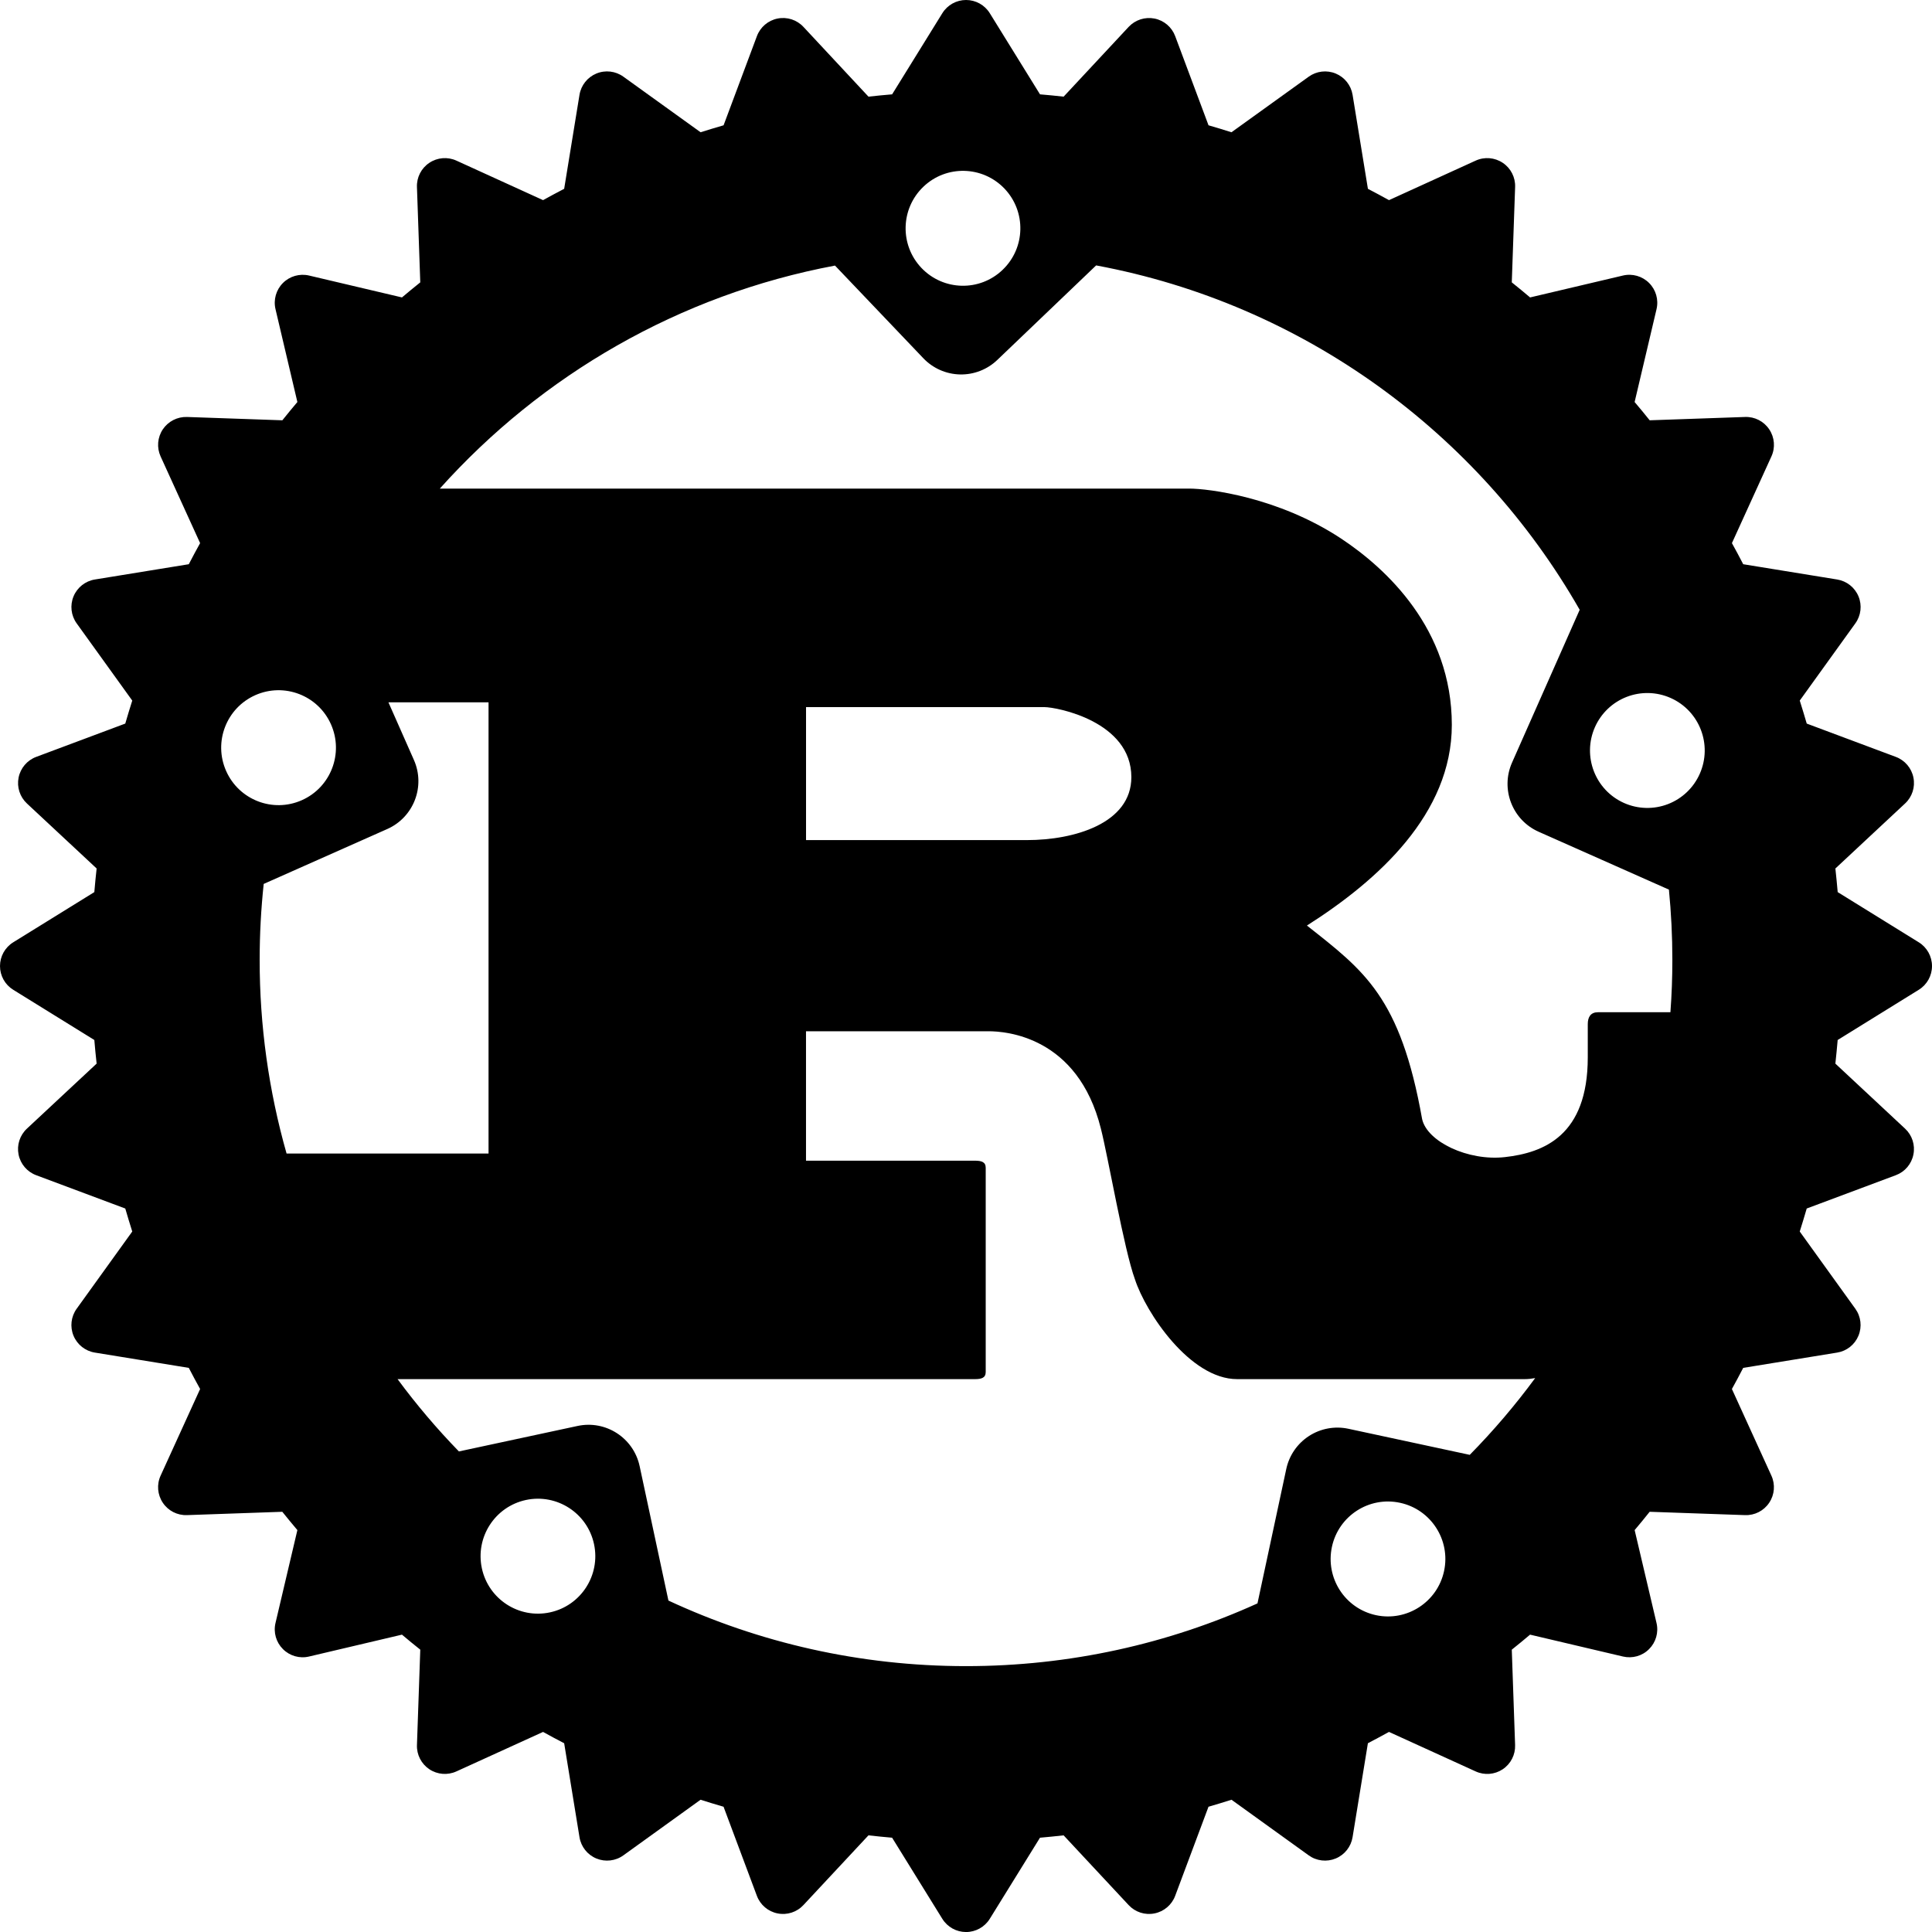
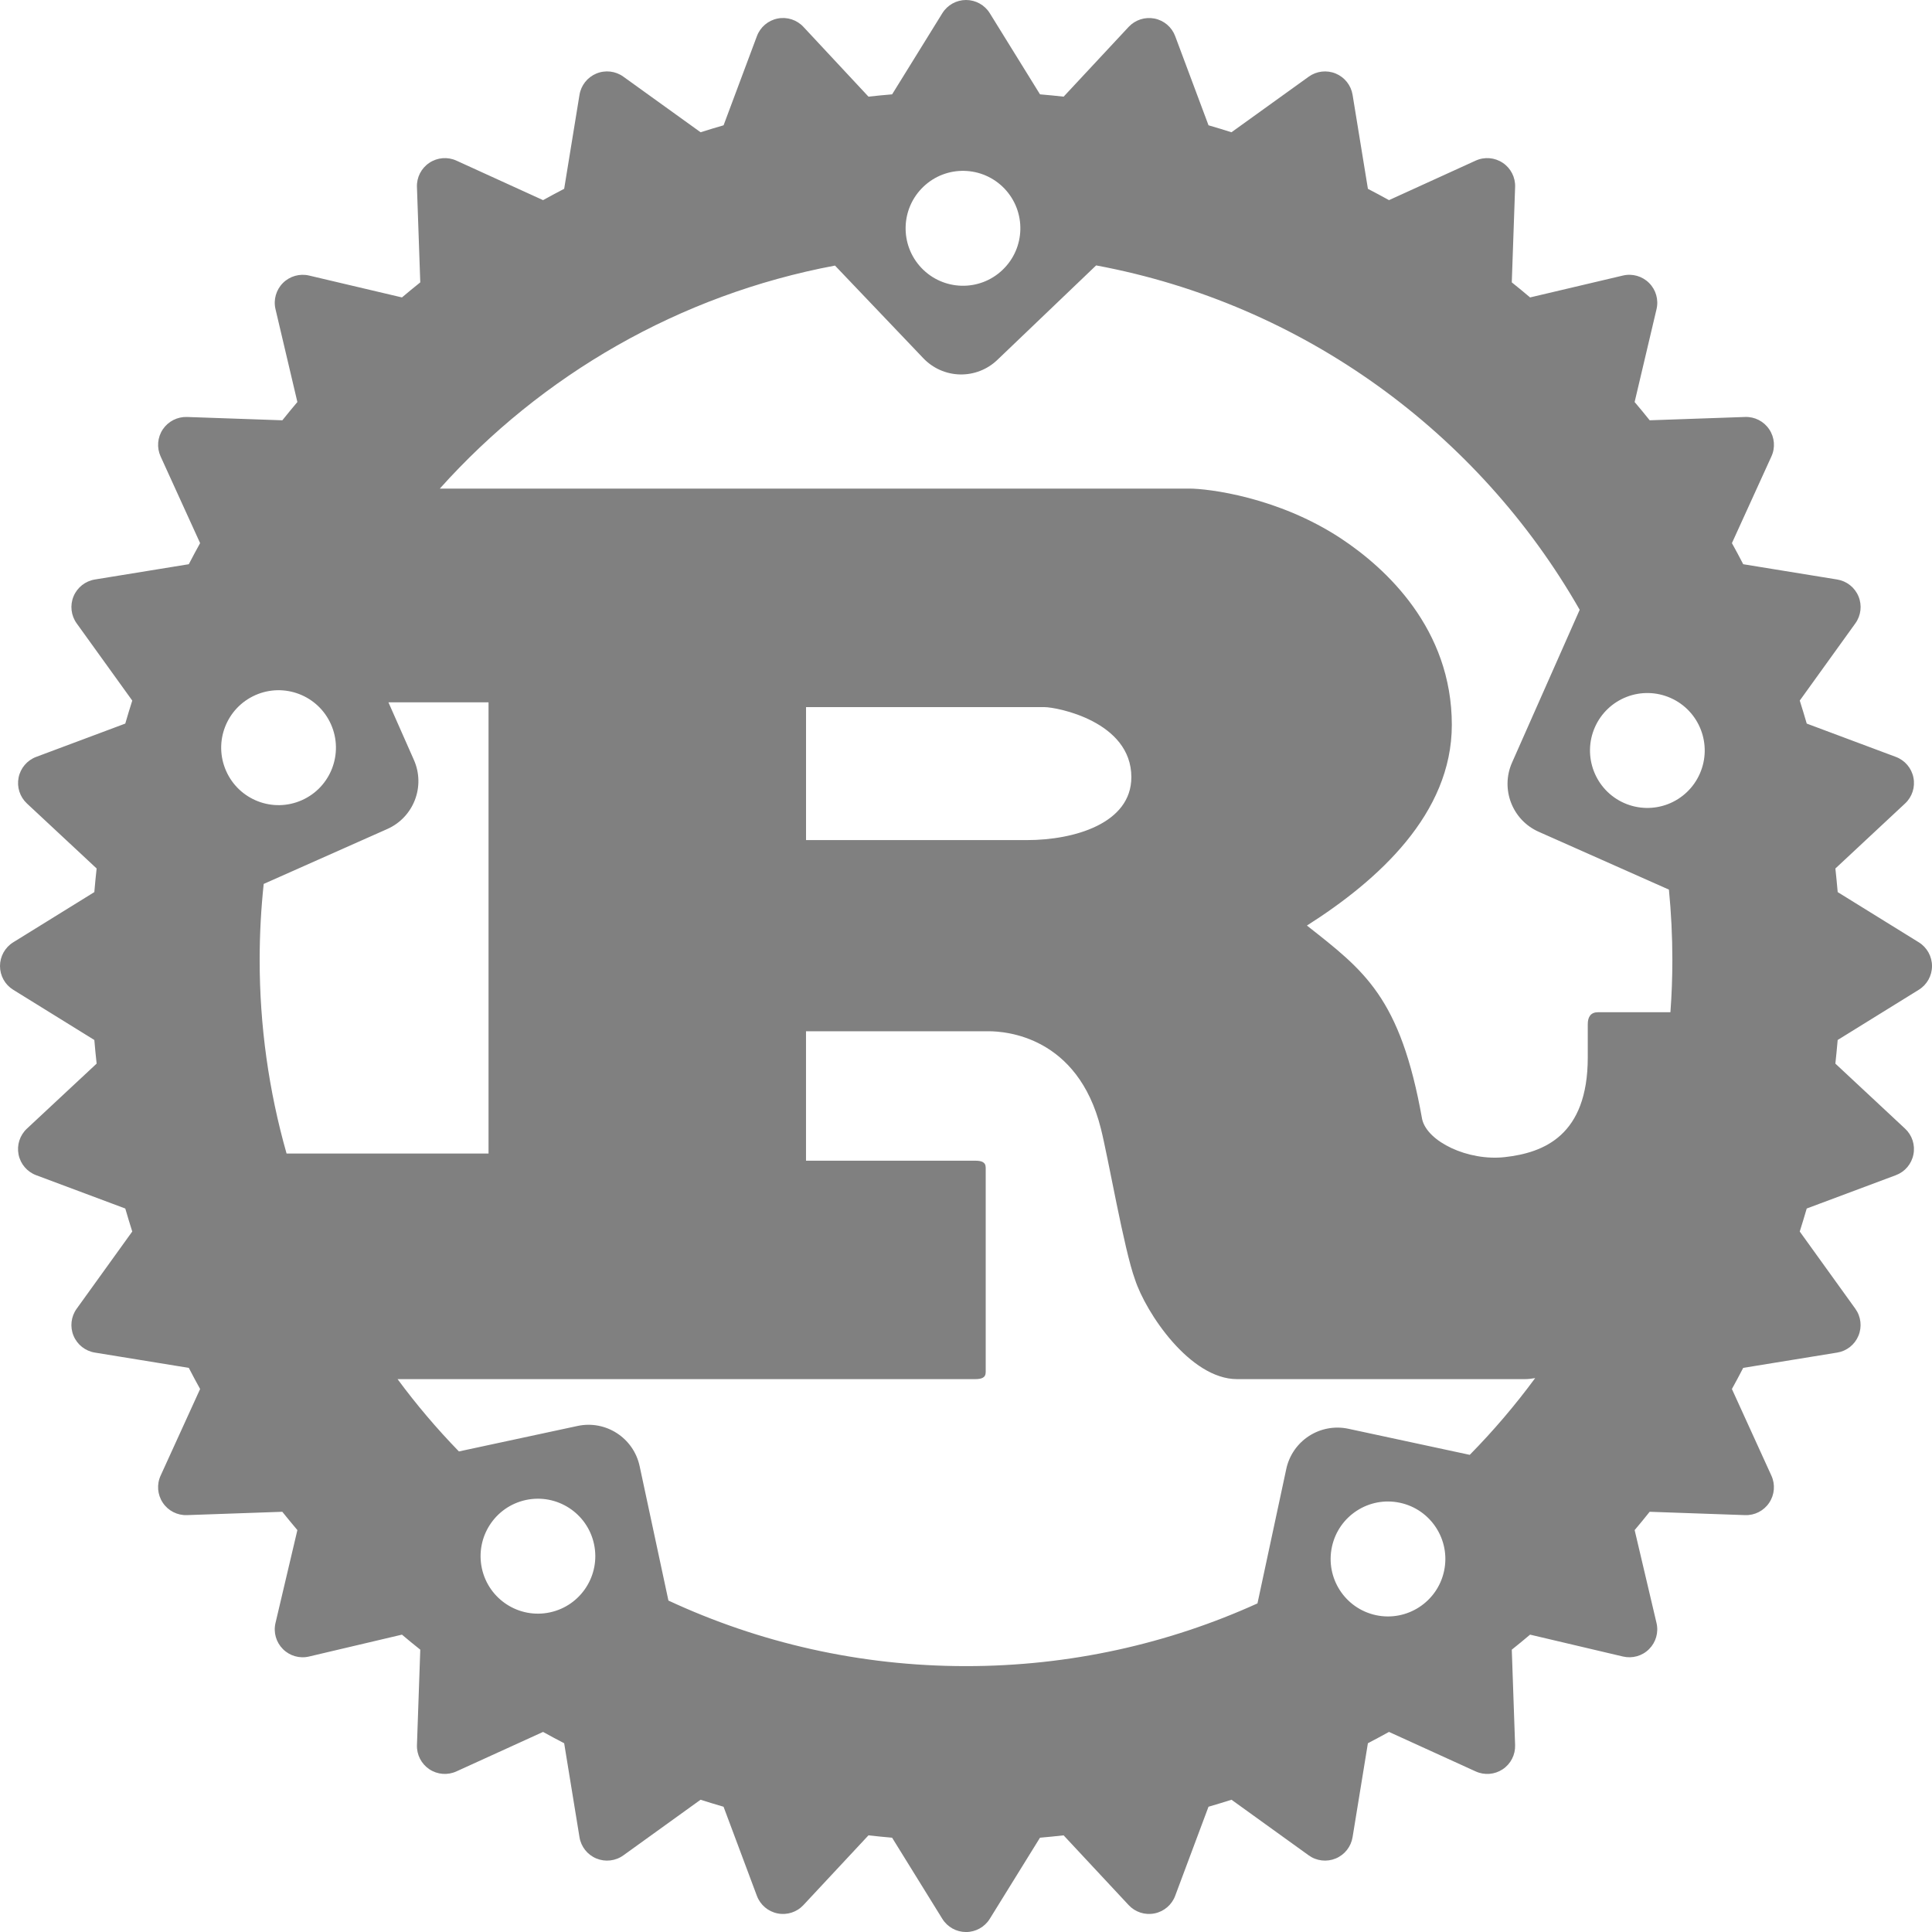
- <svg xmlns="http://www.w3.org/2000/svg" width="256" height="256" viewBox="0 0 256 256">
+ <svg xmlns="http://www.w3.org/2000/svg" fill="#808080" width="256" height="256" viewBox="0 0 256 256">
  <path d="m254.251 124.862l-10.747-6.653a146 146 0 0 0-.306-3.13l9.236-8.615a3.69 3.69 0 0 0 1.105-3.427a3.69 3.69 0 0 0-2.33-2.744l-11.807-4.415a137 137 0 0 0-.925-3.048l7.365-10.229a3.698 3.698 0 0 0-2.407-5.814l-12.45-2.025c-.484-.944-.988-1.874-1.496-2.796l5.231-11.483a3.68 3.68 0 0 0-.288-3.59a3.68 3.68 0 0 0-3.204-1.642l-12.636.44a100 100 0 0 0-1.996-2.421l2.904-12.308a3.7 3.7 0 0 0-.986-3.466a3.7 3.7 0 0 0-3.464-.986l-12.305 2.901a106 106 0 0 0-2.426-1.996l.442-12.635a3.68 3.68 0 0 0-1.64-3.205a3.69 3.69 0 0 0-3.59-.29l-11.48 5.234a133 133 0 0 0-2.796-1.5l-2.03-12.452a3.7 3.7 0 0 0-5.812-2.407l-10.236 7.365q-1.51-.481-3.042-.922L155.72 4.794a3.69 3.69 0 0 0-2.745-2.336a3.71 3.71 0 0 0-3.424 1.106l-8.615 9.243a111 111 0 0 0-3.13-.306l-6.653-10.75a3.698 3.698 0 0 0-6.289 0l-6.653 10.75a110 110 0 0 0-3.133.306l-8.617-9.243a3.695 3.695 0 0 0-6.169 1.23l-4.414 11.809c-1.023.293-2.035.604-3.045.922L82.599 10.16a3.69 3.69 0 0 0-3.579-.415a3.7 3.7 0 0 0-2.235 2.822l-2.03 12.452c-.94.487-1.869.988-2.796 1.5l-11.481-5.235a3.69 3.69 0 0 0-3.588.291a3.68 3.68 0 0 0-1.642 3.205l.44 12.635a118 118 0 0 0-2.426 1.996l-12.305-2.9a3.71 3.71 0 0 0-3.466.985a3.7 3.7 0 0 0-.986 3.466l2.899 12.308q-1.01 1.196-1.991 2.421l-12.636-.44a3.72 3.72 0 0 0-3.204 1.641a3.7 3.7 0 0 0-.291 3.59l5.234 11.484c-.509.922-1.012 1.852-1.5 2.796l-12.449 2.025a3.7 3.7 0 0 0-2.407 5.814l7.365 10.23q-.482 1.514-.925 3.047l-11.808 4.415a3.702 3.702 0 0 0-1.225 6.171l9.237 8.614c-.115 1.04-.217 2.087-.305 3.131L1.75 124.862A3.7 3.7 0 0 0 0 128.007c0 1.284.663 2.473 1.751 3.143l10.748 6.653q.132 1.572.305 3.131l-9.238 8.617a3.697 3.697 0 0 0 1.226 6.169l11.808 4.415c.294 1.022.605 2.037.925 3.047l-7.365 10.231a3.696 3.696 0 0 0 2.41 5.812l12.447 2.025c.487.944.986 1.874 1.5 2.8l-5.235 11.48a3.69 3.69 0 0 0 .291 3.59a3.68 3.68 0 0 0 3.204 1.641l12.63-.442c.659.821 1.322 1.626 1.997 2.426l-2.899 12.31a3.68 3.68 0 0 0 .986 3.459a3.68 3.68 0 0 0 3.466.983l12.305-2.898c.8.68 1.61 1.34 2.427 1.99l-.44 12.639a3.694 3.694 0 0 0 5.229 3.492l11.481-5.231a106 106 0 0 0 2.796 1.499l2.03 12.445a3.69 3.69 0 0 0 2.235 2.825a3.7 3.7 0 0 0 3.579-.413l10.229-7.37c1.01.32 2.025.633 3.047.927l4.415 11.804a3.69 3.69 0 0 0 2.744 2.331a3.68 3.68 0 0 0 3.425-1.106l8.617-9.238c1.04.12 2.086.22 3.133.313l6.653 10.748a3.7 3.7 0 0 0 3.143 1.75a3.7 3.7 0 0 0 3.145-1.75l6.653-10.748c1.047-.093 2.092-.193 3.131-.313l8.615 9.238a3.68 3.68 0 0 0 3.424 1.106a3.69 3.69 0 0 0 2.744-2.331l4.415-11.804c1.022-.294 2.038-.607 3.048-.927l10.231 7.37a3.7 3.7 0 0 0 5.812-2.412l2.03-12.445c.939-.487 1.868-.993 2.795-1.5l11.481 5.232a3.692 3.692 0 0 0 5.23-3.492l-.44-12.638a99 99 0 0 0 2.423-1.991l12.306 2.898c1.25.294 2.56-.07 3.463-.983a3.68 3.68 0 0 0 .986-3.459l-2.898-12.31c.675-.8 1.34-1.605 1.99-2.426l12.636.442a3.68 3.68 0 0 0 3.204-1.64a3.69 3.69 0 0 0 .289-3.592l-5.232-11.478c.511-.927 1.013-1.857 1.497-2.8l12.45-2.026a3.68 3.68 0 0 0 2.822-2.236a3.7 3.7 0 0 0-.415-3.576l-7.365-10.23q.479-1.516.925-3.048l11.806-4.415a3.68 3.68 0 0 0 2.331-2.745a3.68 3.68 0 0 0-1.106-3.424l-9.235-8.617c.112-1.04.215-2.086.305-3.13l10.748-6.654a3.69 3.69 0 0 0 1.751-3.143c0-1.281-.66-2.472-1.749-3.145m-71.932 89.156c-4.104-.885-6.714-4.93-5.833-9.047c.878-4.112 4.92-6.729 9.023-5.844c4.104.879 6.718 4.931 5.838 9.04c-.88 4.11-4.926 6.73-9.028 5.851m-3.652-24.699a6.93 6.93 0 0 0-8.23 5.332l-3.816 17.807c-11.775 5.344-24.85 8.313-38.621 8.313c-14.086 0-27.446-3.116-39.43-8.688l-3.814-17.806c-.802-3.747-4.486-6.134-8.228-5.33l-15.72 3.376a93 93 0 0 1-8.128-9.58h76.49c.865 0 1.442-.157 1.442-.945v-27.057c0-.787-.577-.944-1.443-.944H106.8v-17.15h24.195c2.208 0 11.809.63 14.878 12.902c.962 3.774 3.072 16.05 4.516 19.98c1.438 4.408 7.293 13.213 13.533 13.213h38.115c.433 0 .895-.049 1.382-.137a94 94 0 0 1-8.669 10.17zm-105.79 24.327c-4.105.886-8.146-1.731-9.029-5.843c-.878-4.119 1.732-8.162 5.836-9.047a7.607 7.607 0 0 1 9.028 5.85c.878 4.11-1.734 8.16-5.836 9.04M43.86 95.986c1.703 3.842-.03 8.345-3.867 10.045c-3.837 1.705-8.328-.03-10.03-3.875a7.615 7.615 0 0 1 3.867-10.045a7.6 7.6 0 0 1 10.03 3.874m-8.918 21.14l16.376-7.277a6.94 6.94 0 0 0 3.524-9.158l-3.372-7.626h13.264v59.788H37.973a93.7 93.7 0 0 1-3.566-25.672c0-3.398.183-6.756.535-10.056m71.862-5.807V93.696h31.586c1.632 0 11.52 1.886 11.52 9.28c0 6.139-7.584 8.34-13.821 8.34zm114.792 15.862q0 3.506-.257 6.948h-9.603c-.961 0-1.348.632-1.348 1.573v4.41c0 10.38-5.853 12.638-10.982 13.213c-4.884.55-10.3-2.045-10.967-5.034c-2.882-16.206-7.683-19.667-15.265-25.648c9.41-5.975 19.2-14.79 19.2-26.59c0-12.74-8.734-20.765-14.688-24.7c-8.352-5.506-17.6-6.61-20.095-6.61H58.279c13.467-15.03 31.719-25.677 52.362-29.551l11.706 12.28a6.923 6.923 0 0 0 9.799.226l13.098-12.528c27.445 5.11 50.682 22.194 64.073 45.633l-8.967 20.253c-1.548 3.505.032 7.604 3.527 9.157l17.264 7.668c.298 3.065.455 6.161.455 9.3M122.352 24.745c3.033-2.905 7.844-2.79 10.748.247c2.898 3.046 2.788 7.862-.252 10.765c-3.033 2.906-7.844 2.793-10.748-.25a7.62 7.62 0 0 1 .252-10.762m88.983 71.61a7.594 7.594 0 0 1 10.028-3.872c3.838 1.702 5.57 6.203 3.867 10.045a7.595 7.595 0 0 1-10.03 3.875c-3.833-1.703-5.565-6.2-3.865-10.048" />
</svg>
